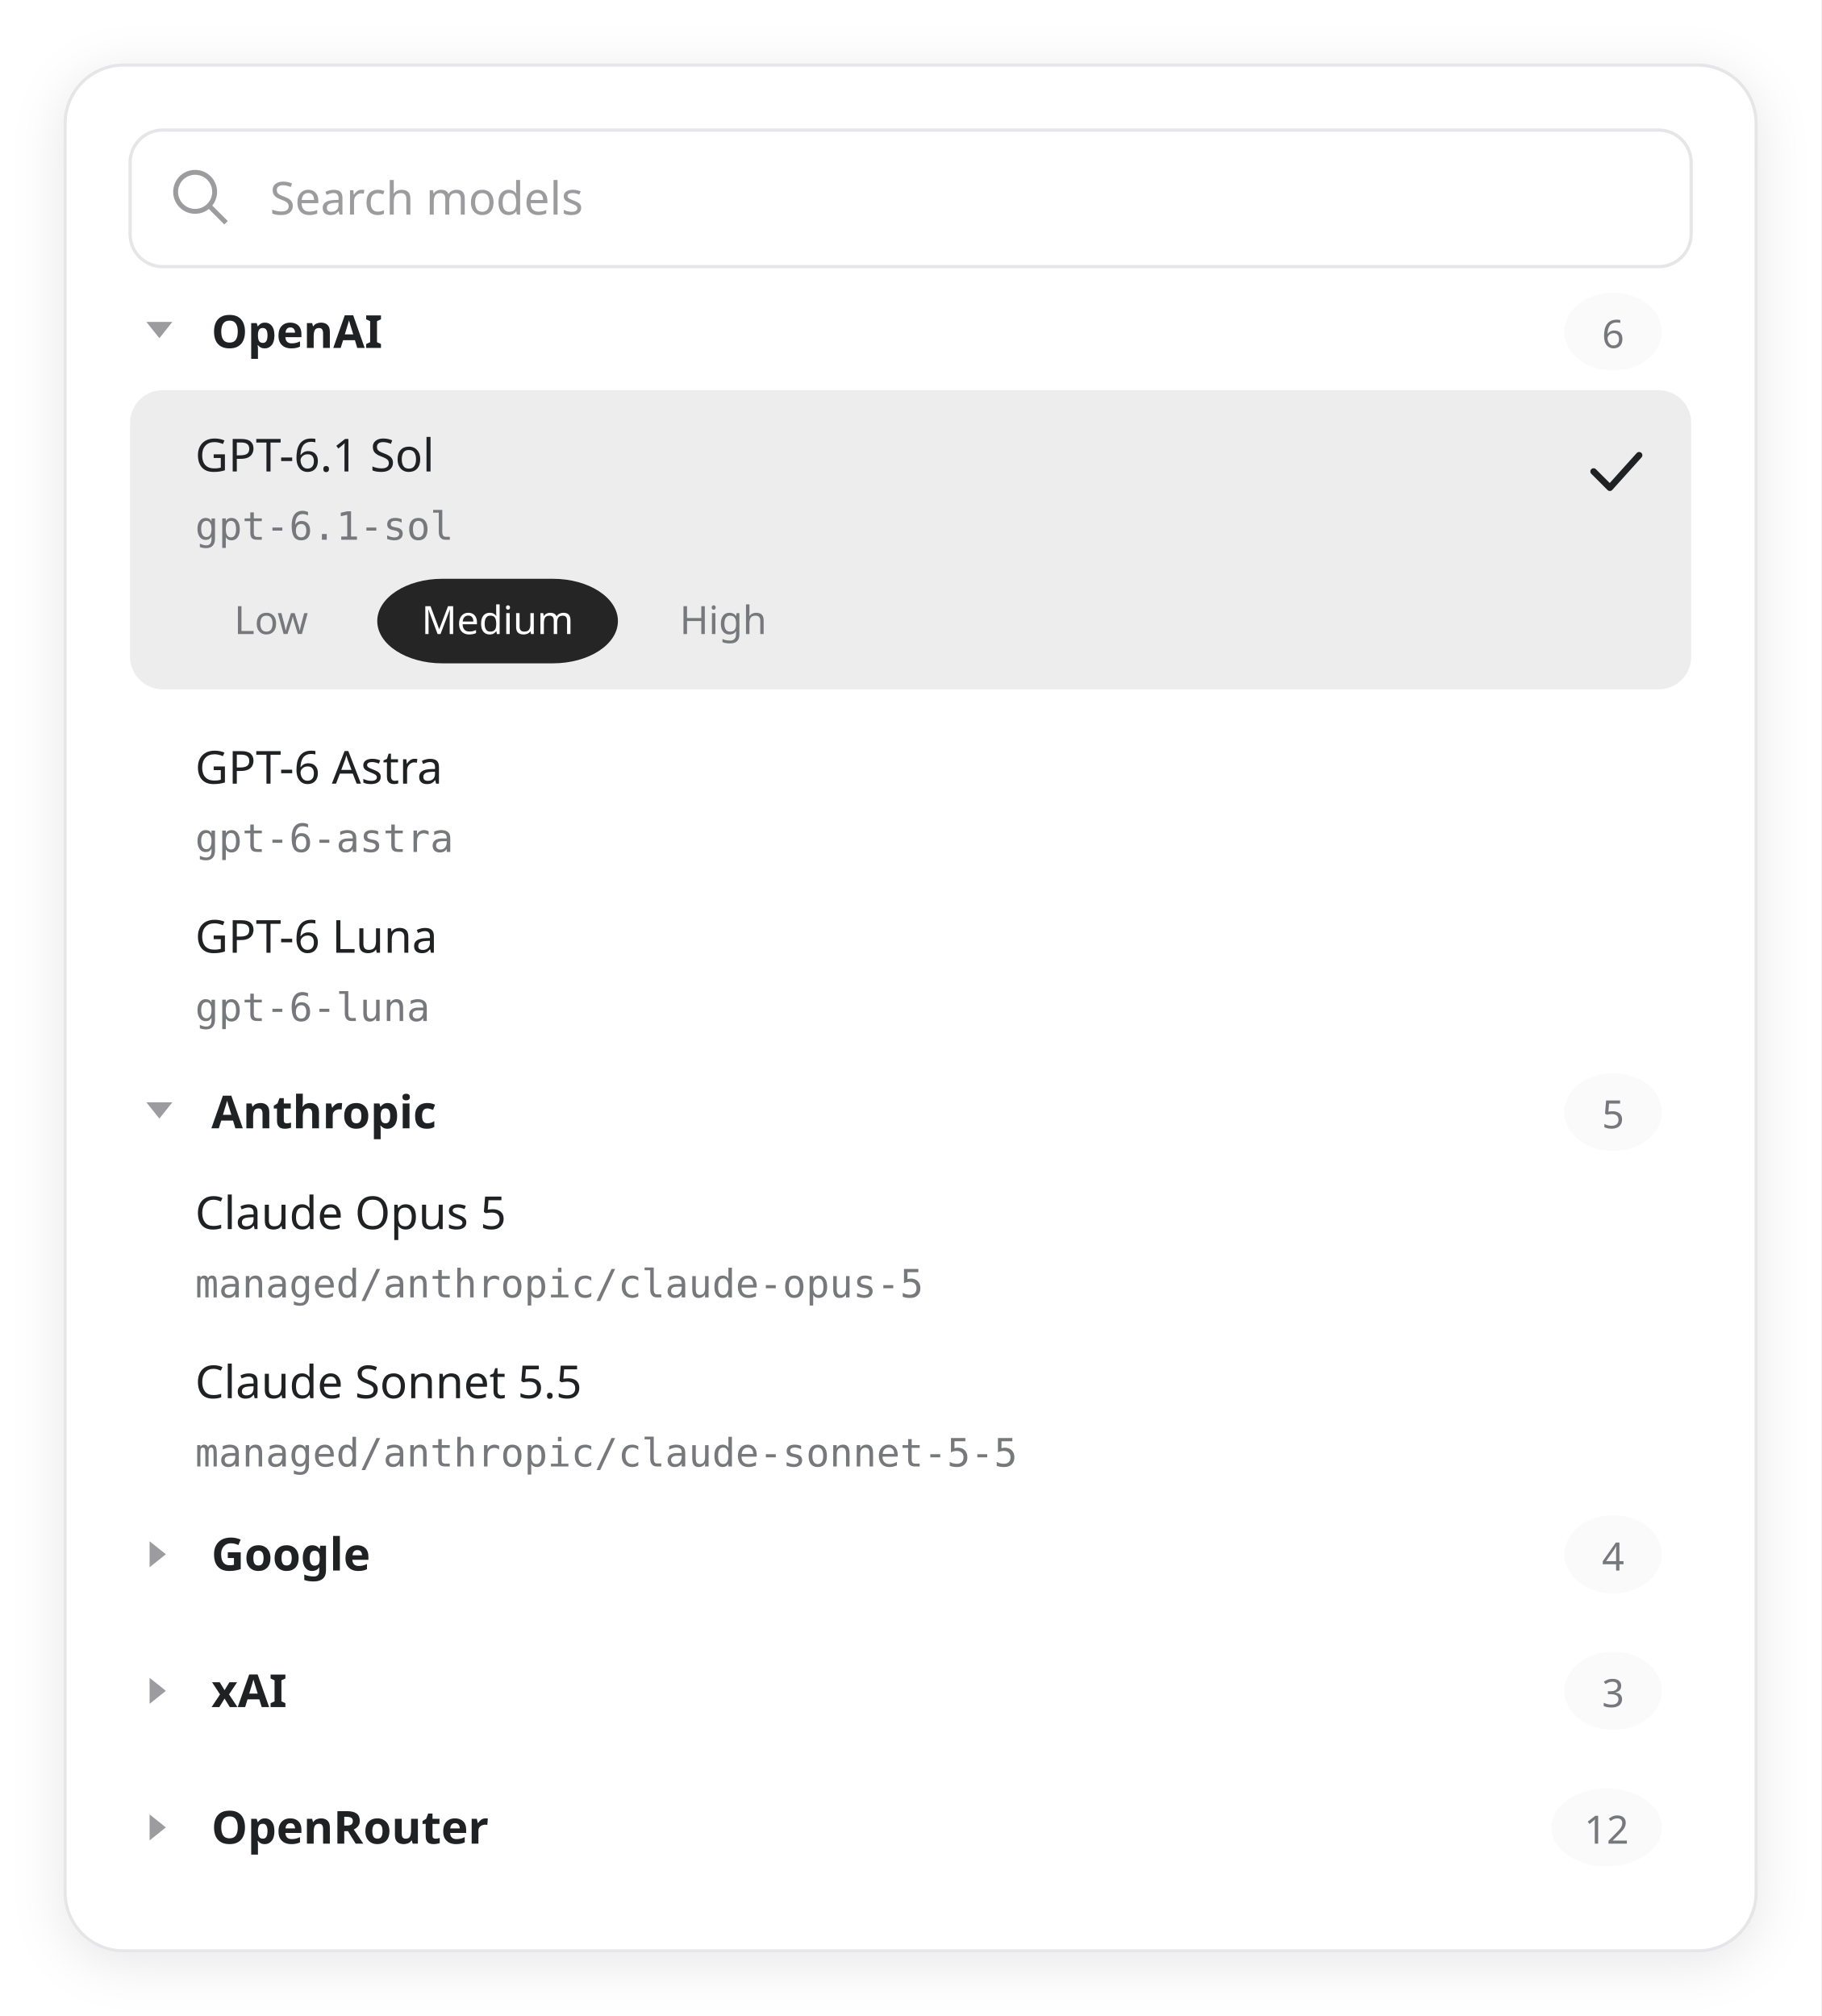
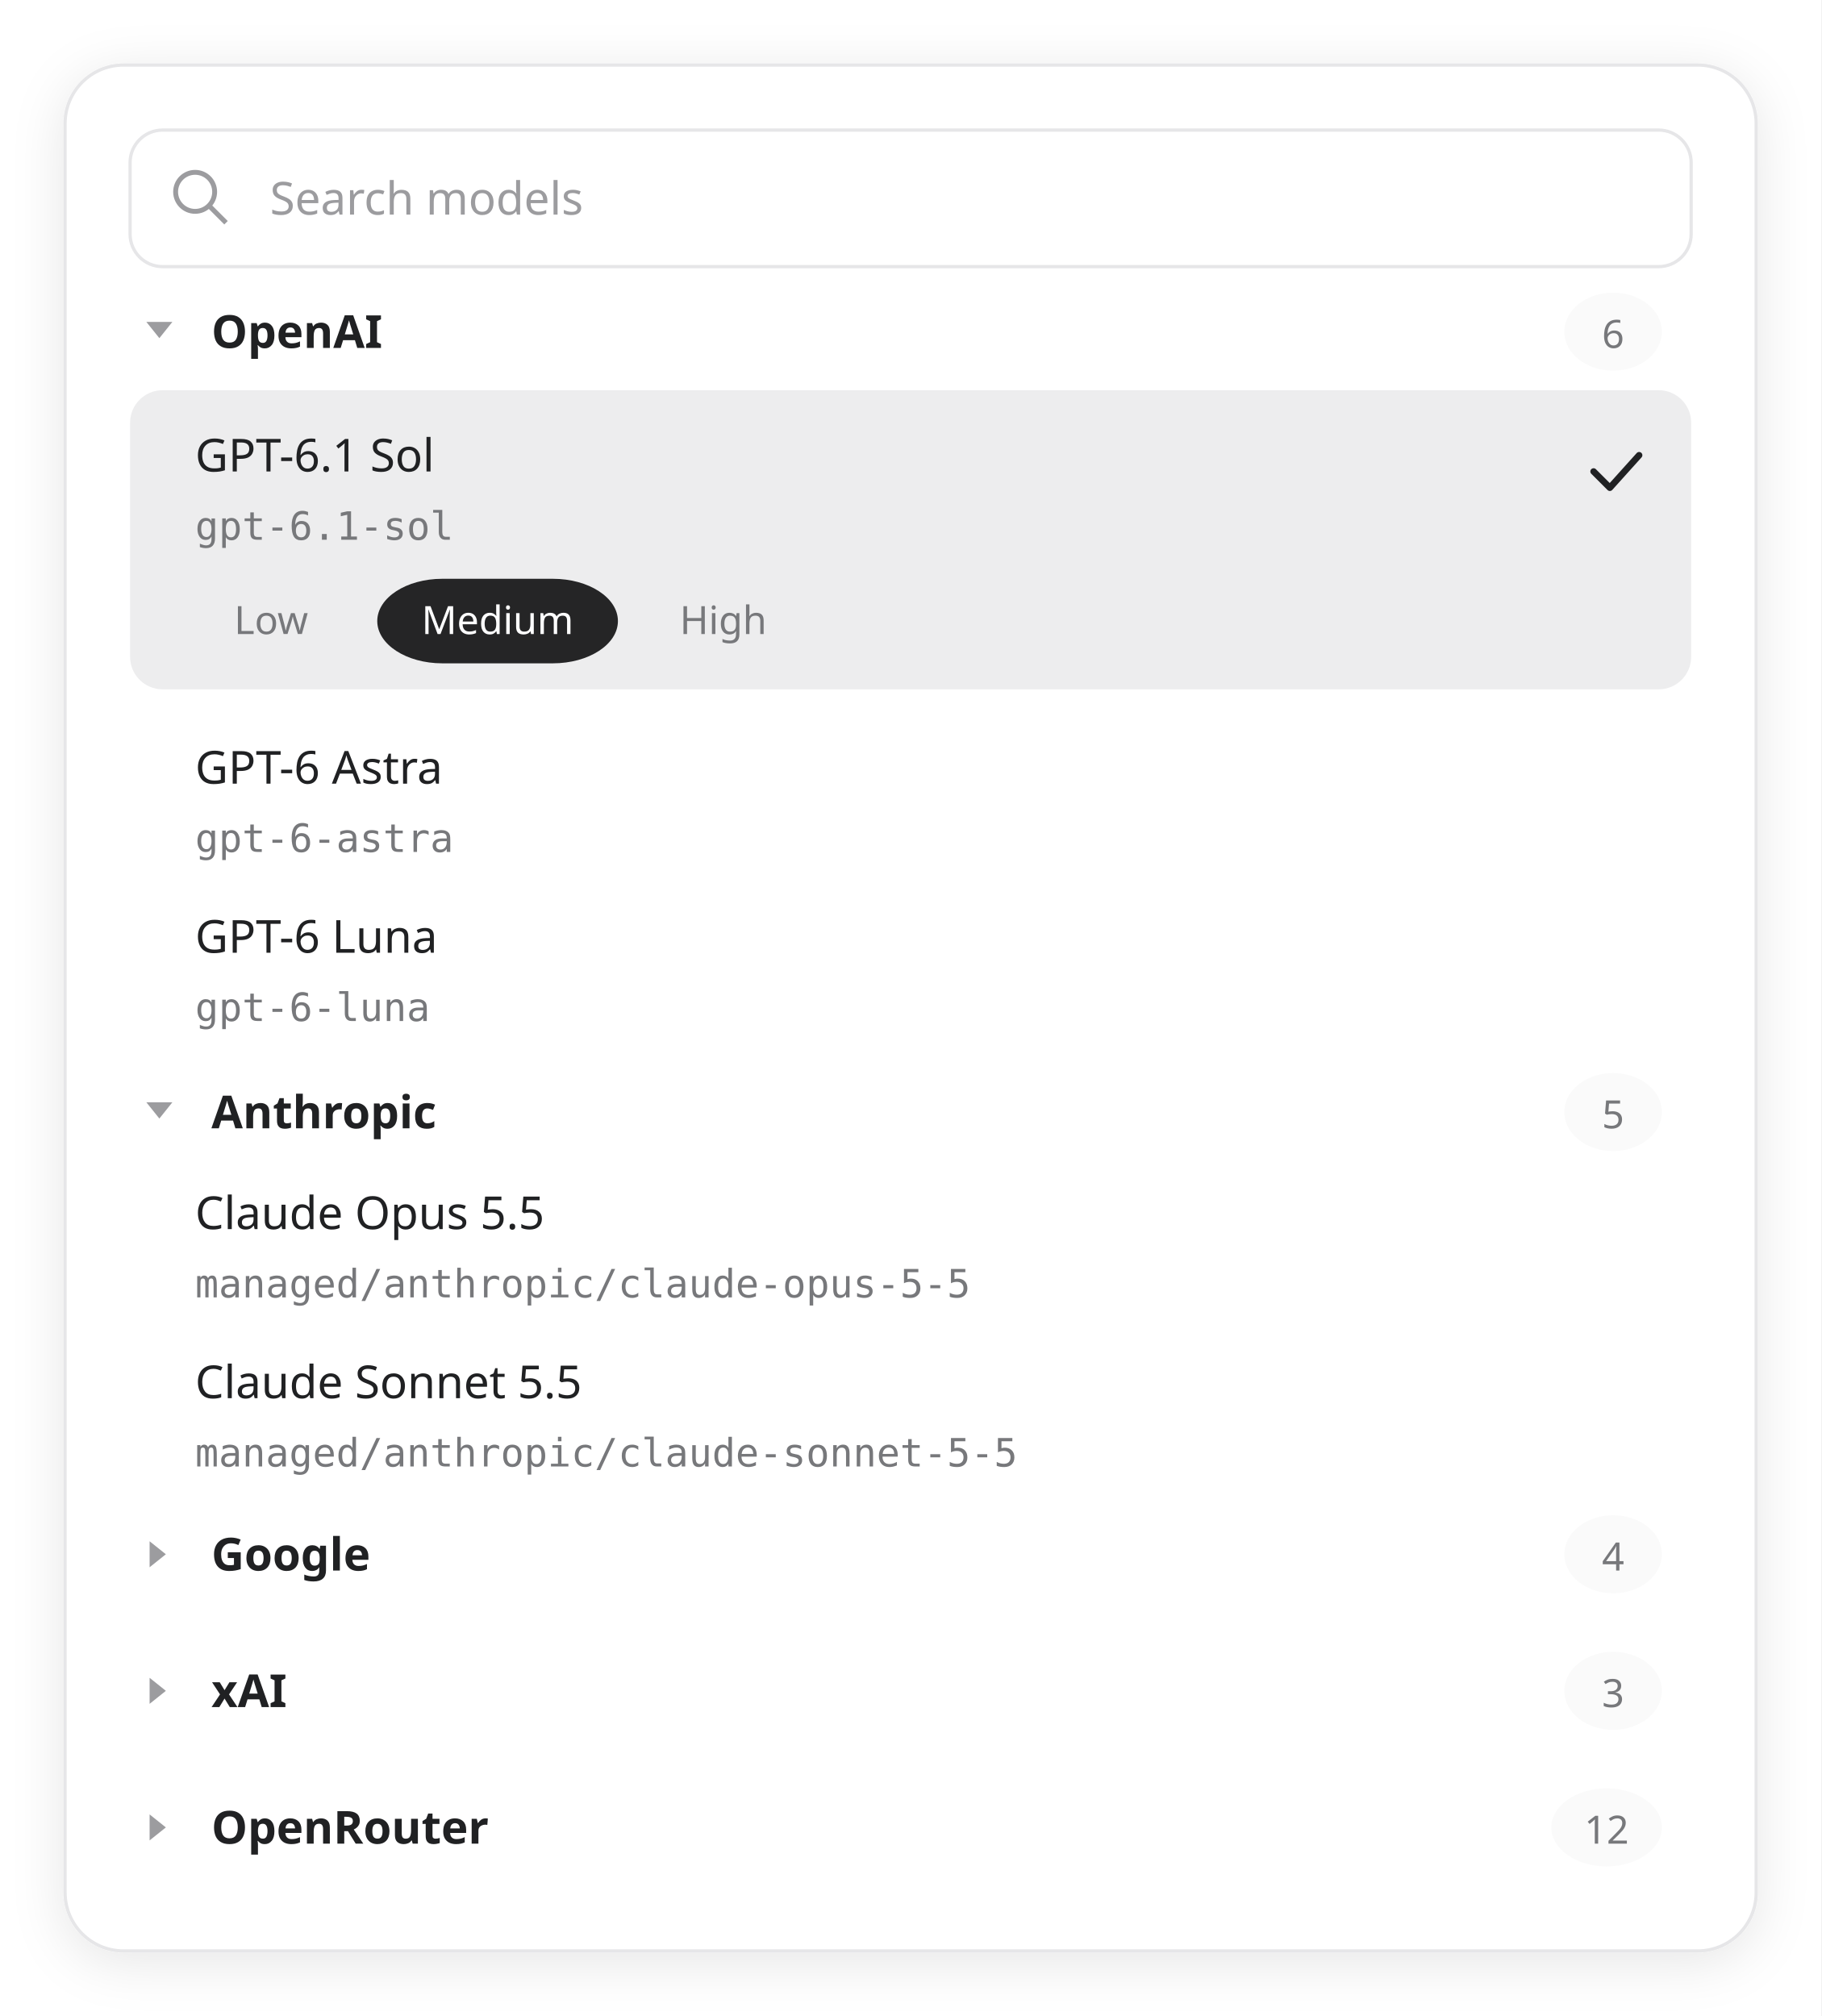
<svg xmlns="http://www.w3.org/2000/svg" width="560" height="620" viewBox="0 0 560 620" font-family="Segoe UI, Malgun Gothic, sans-serif" font-size="14" fill="#202123">
  <rect width="560" height="620" fill="#ffffff" />
  <defs>
    <filter id="popover-shadow" x="-15%" y="-15%" width="130%" height="130%">
      <feDropShadow dx="0" dy="3" stdDeviation="8" flood-color="#202123" flood-opacity="0.10" />
    </filter>
  </defs>
  <rect x="20" y="20" width="520" height="580" rx="18" fill="#ffffff" stroke="#e6e6e8" filter="url(#popover-shadow)" />
  <rect x="40" y="40" width="480" height="42" rx="10" fill="#ffffff" stroke="#e6e6e8" />
  <g fill="none" stroke="#9c9c9f" stroke-width="1.5">
    <circle cx="60" cy="59" r="6" />
    <path d="m64.5 63.5 5 5" />
  </g>
  <text x="83" y="66" fill="#9c9c9f">Search models</text>
  <path d="m45 99 8 0-4 5z" fill="#9c9c9f" />
  <text x="65" y="107" font-weight="600">OpenAI</text>
  <rect x="481" y="90" width="30" height="24" rx="20" fill="#fafafa" />
  <text x="496" y="107" text-anchor="middle" font-size="12" fill="#77787b">6</text>
  <rect x="40" y="120" width="480" height="92" rx="10" fill="#ededee" />
  <text x="60" y="145">GPT-6.1 Sol</text>
  <text x="60" y="166" font-family="Consolas, monospace" font-size="12" fill="#77787b">gpt-6.1-sol</text>
  <polyline points="490,145 495,150 504,140" fill="none" stroke="#202123" stroke-width="2" stroke-linecap="round" stroke-linejoin="round" />
  <text x="72" y="195" font-size="12" fill="#77787b">Low</text>
  <rect x="116" y="178" width="74" height="26" rx="20" fill="#252526" />
  <text x="153" y="195" text-anchor="middle" font-size="12" fill="#ffffff">Medium</text>
  <text x="209" y="195" font-size="12" fill="#77787b">High</text>
  <text x="60" y="241">GPT-6 Astra</text>
  <text x="60" y="262" font-family="Consolas, monospace" font-size="12" fill="#77787b">gpt-6-astra</text>
  <text x="60" y="293">GPT-6 Luna</text>
  <text x="60" y="314" font-family="Consolas, monospace" font-size="12" fill="#77787b">gpt-6-luna</text>
  <path d="m45 339 8 0-4 5z" fill="#9c9c9f" />
  <text x="65" y="347" font-weight="600">Anthropic</text>
  <rect x="481" y="330" width="30" height="24" rx="20" fill="#fafafa" />
  <text x="496" y="347" text-anchor="middle" font-size="12" fill="#77787b">5</text>
-   <text x="60" y="378">Claude Opus 5</text>
-   <text x="60" y="399" font-family="Consolas, monospace" font-size="12" fill="#77787b">managed/anthropic/claude-opus-5</text>
+   <text x="60" y="378">Claude Opus 5.5</text>
+   <text x="60" y="399" font-family="Consolas, monospace" font-size="12" fill="#77787b">managed/anthropic/claude-opus-5-5</text>
  <text x="60" y="430">Claude Sonnet 5.5</text>
  <text x="60" y="451" font-family="Consolas, monospace" font-size="12" fill="#77787b">managed/anthropic/claude-sonnet-5-5</text>
  <path d="m46 474 0 8 5-4z" fill="#9c9c9f" />
  <text x="65" y="483" font-weight="600">Google</text>
  <rect x="481" y="466" width="30" height="24" rx="20" fill="#fafafa" />
  <text x="496" y="483" text-anchor="middle" font-size="12" fill="#77787b">4</text>
  <path d="m46 516 0 8 5-4z" fill="#9c9c9f" />
  <text x="65" y="525" font-weight="600">xAI</text>
  <rect x="481" y="508" width="30" height="24" rx="20" fill="#fafafa" />
  <text x="496" y="525" text-anchor="middle" font-size="12" fill="#77787b">3</text>
  <path d="m46 558 0 8 5-4z" fill="#9c9c9f" />
  <text x="65" y="567" font-weight="600">OpenRouter</text>
  <rect x="477" y="550" width="34" height="24" rx="20" fill="#fafafa" />
  <text x="494" y="567" text-anchor="middle" font-size="12" fill="#77787b">12</text>
</svg>
